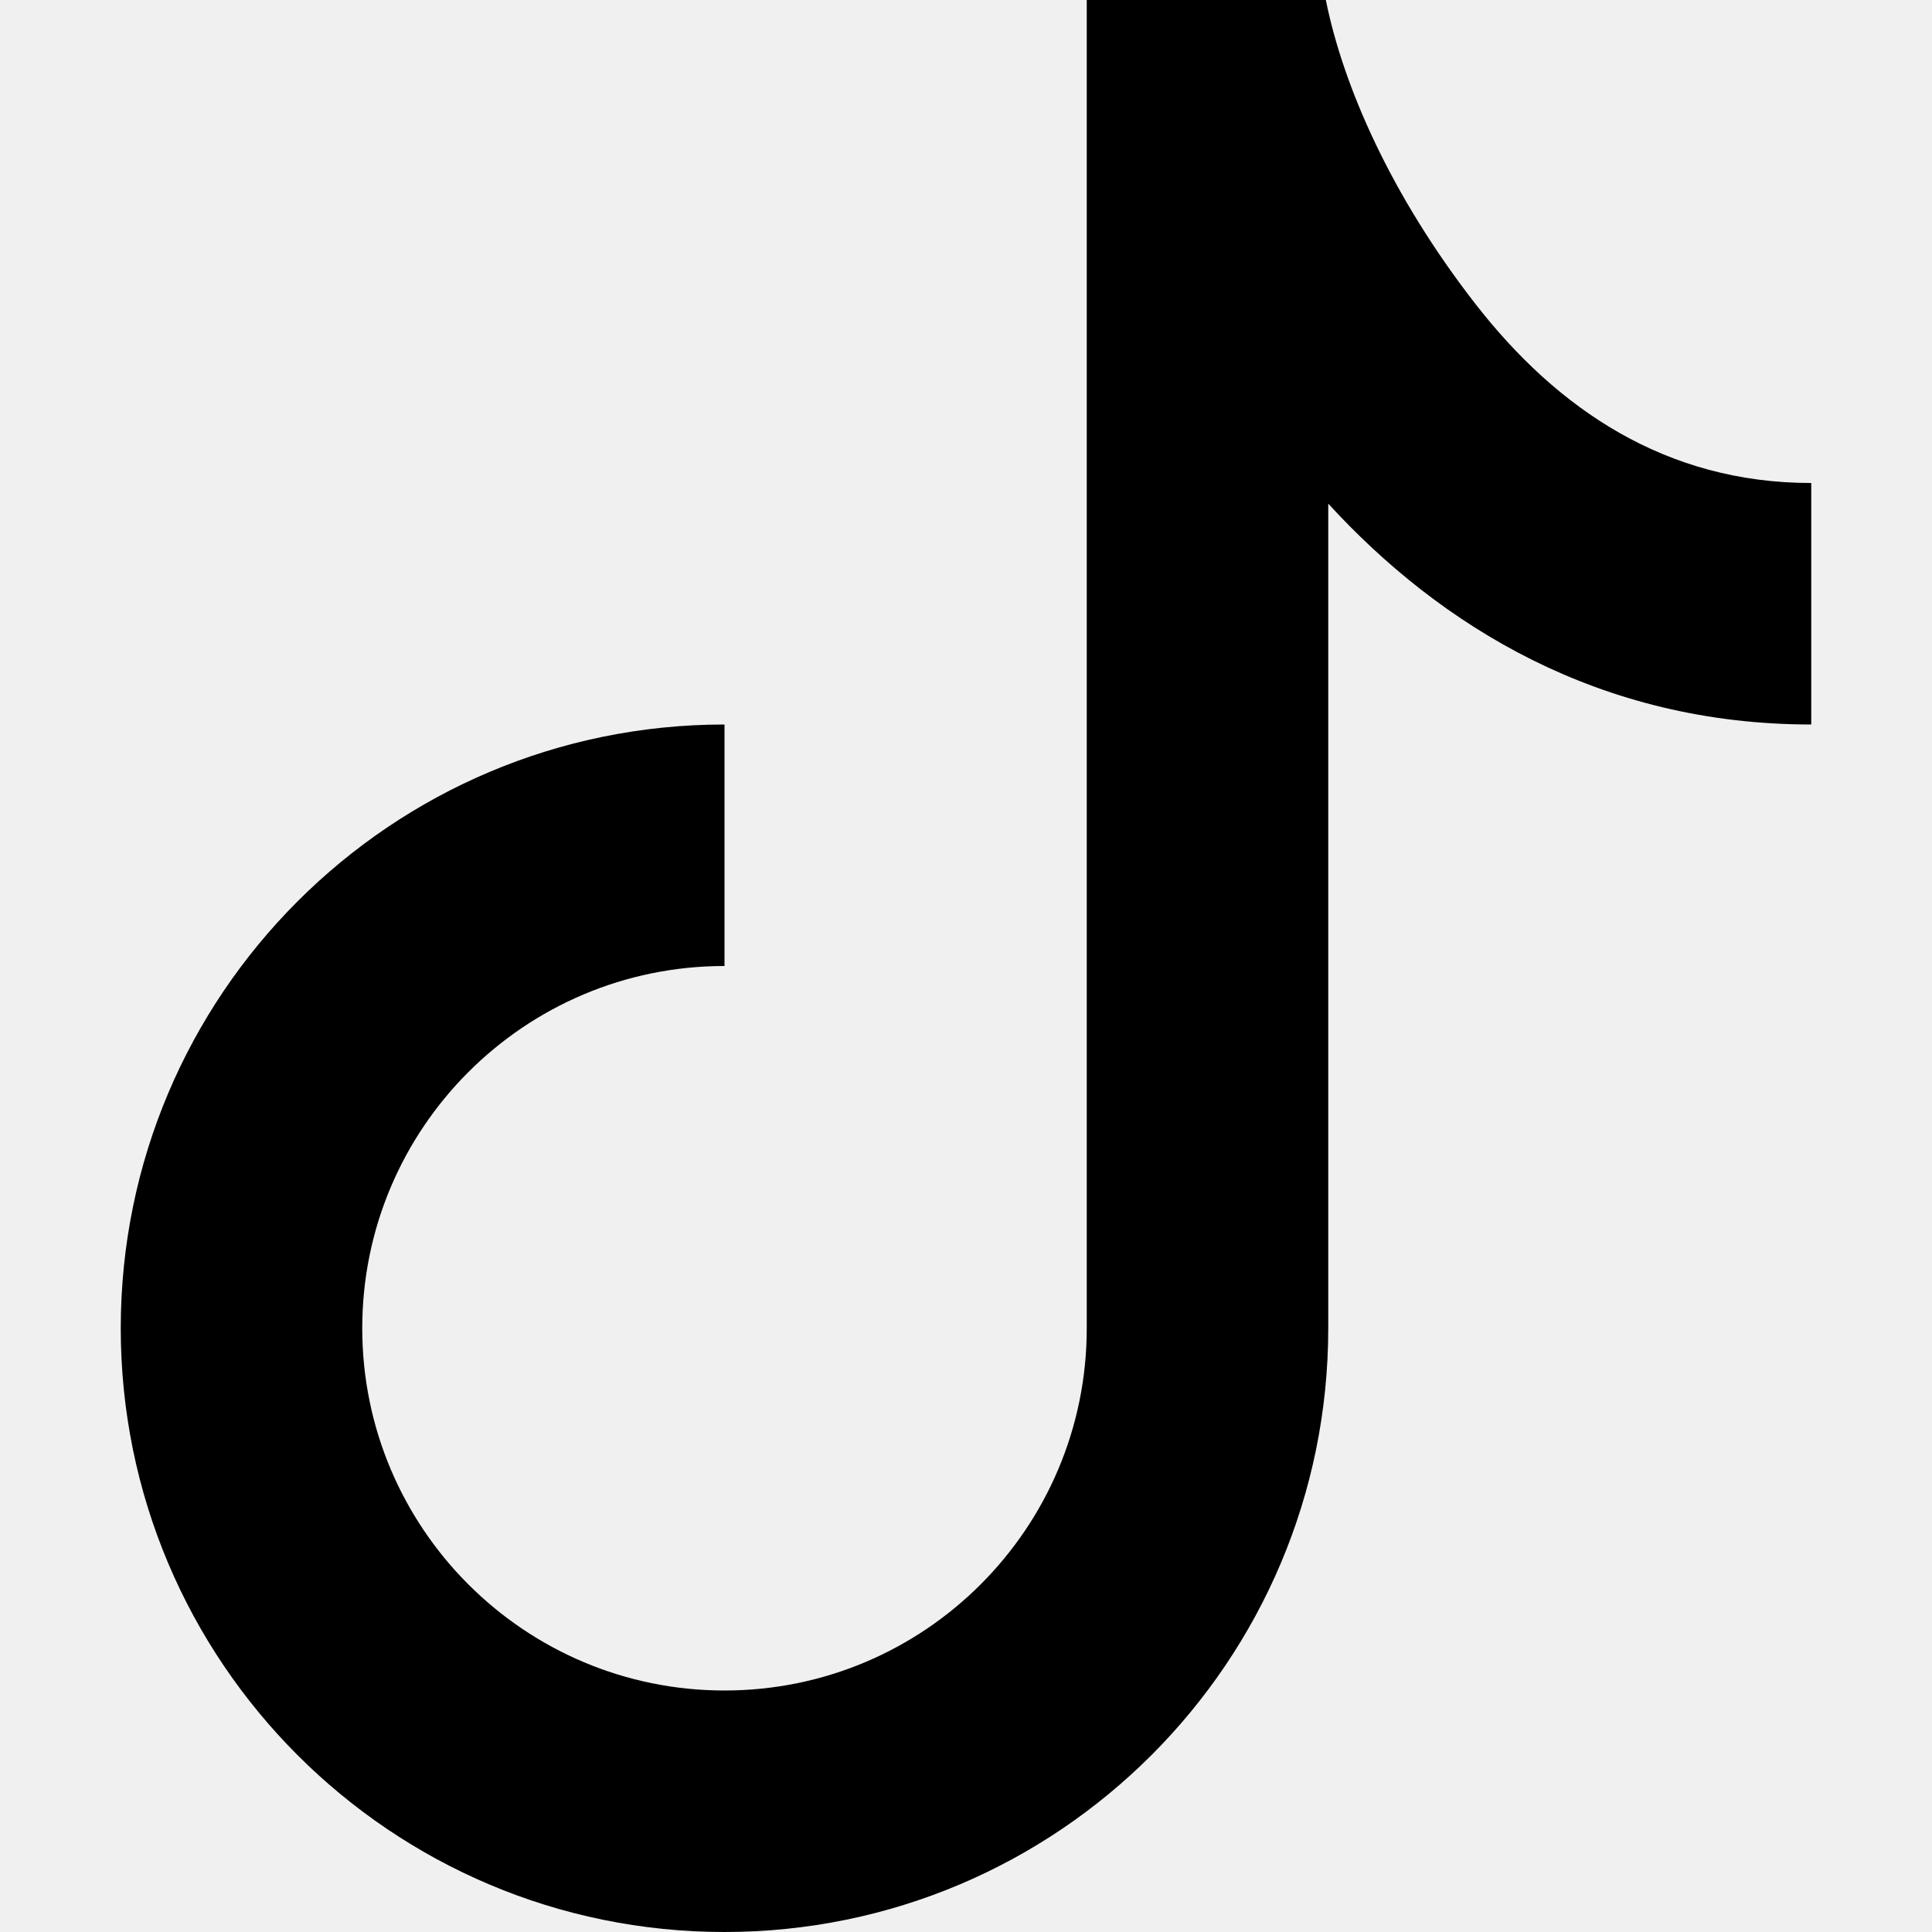
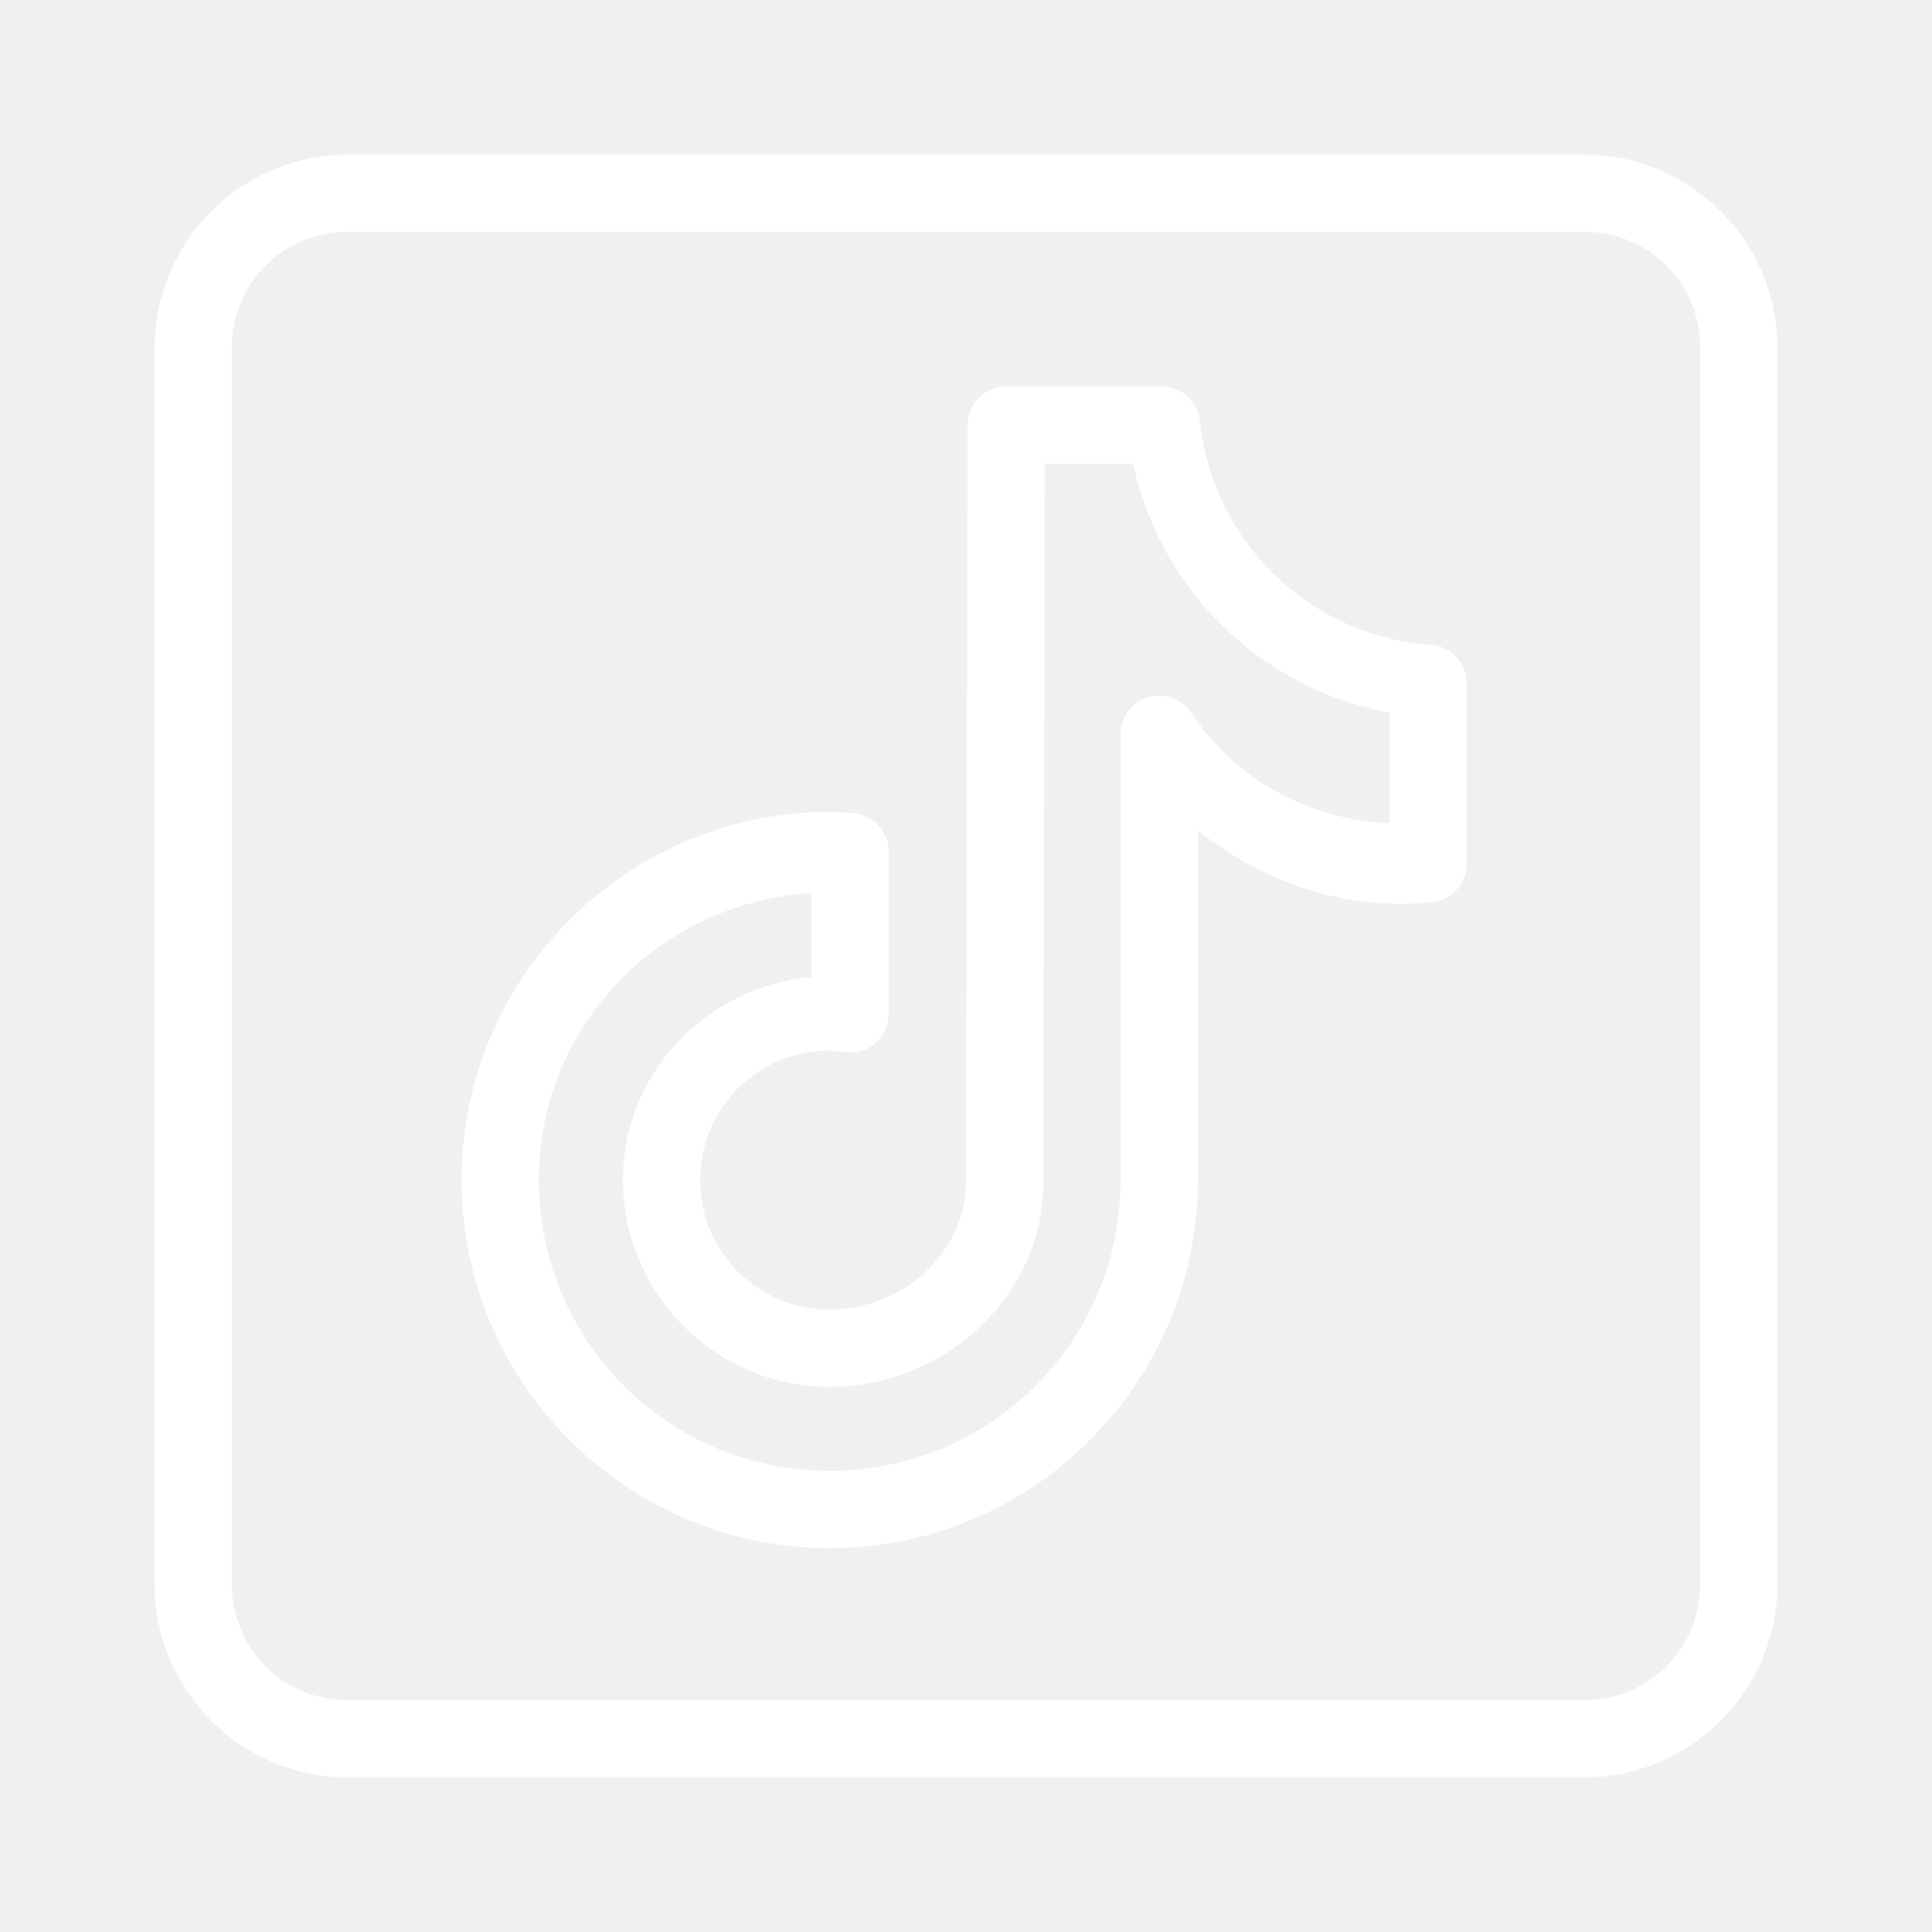
- <svg xmlns="http://www.w3.org/2000/svg" width="16" height="16" fill="currentColor" class="bi bi-tiktok" viewBox="0 0 16 16">
-   <path d="M9 0h1.98c.144.715.54 1.617 1.235 2.512C12.895 3.389 13.797 4 15 4v2c-1.753 0-3.07-.814-4-1.829V11a5 5 0 1 1-5-5v2a3 3 0 1 0 3 3z" />
+ <svg xmlns="http://www.w3.org/2000/svg" fill="#FFFFFF" viewBox="0 0 50 50" width="50px" height="50px">
+   <path d="M 9 4 C 6.25 4 4 6.25 4 9 L 4 41 C 4 43.75 6.25 46 9 46 L 41 46 C 43.75 46 46 43.75 46 41 L 46 9 C 46 6.25 43.75 4 41 4 L 9 4 z M 9 6 L 41 6 C 42.672 6 44 7.328 44 9 L 44 41 C 44 42.672 42.672 44 41 44 L 9 44 C 7.328 44 6 42.672 6 41 L 6 9 C 6 7.328 7.328 6 9 6 z M 26.043 10 A 1 1 0 0 0 25.043 10.998 C 25.043 10.998 25.032 15.873 25.021 20.76 C 25.016 23.203 25.01 25.649 25.006 27.49 C 25.002 29.332 25 30.497 25 30.594 C 25 32.409 23.351 33.893 21.473 33.893 C 19.609 33.893 18.121 32.403 18.121 30.539 C 18.121 28.675 19.609 27.188 21.473 27.188 C 21.536 27.188 21.663 27.208 21.881 27.234 A 1 1 0 0 0 23 26.24 L 23 22.039 A 1 1 0 0 0 22.062 21.041 C 21.907 21.031 21.711 21.012 21.473 21.012 C 16.223 21.012 11.945 25.29 11.945 30.539 C 11.945 35.789 16.223 40.066 21.473 40.066 C 26.722 40.066 31 35.789 31 30.539 L 31 21.49 C 32.455 22.654 34.268 23.391 36.27 23.391 C 36.543 23.391 36.802 23.374 37.051 23.352 A 1 1 0 0 0 37.959 22.355 L 37.959 17.686 A 1 1 0 0 0 37.031 16.688 C 33.887 16.462 31.38 14.012 31.053 10.896 A 1 1 0 0 0 30.059 10 L 26.043 10 z M 27.041 12 L 29.322 12 C 30.049 15.299 32.627 17.814 35.959 18.445 L 35.959 21.311 C 33.82 21.202 31.941 20.135 30.836 18.453 A 1 1 0 0 0 29 19.004 L 29 30.539 C 29 34.708 25.641 38.066 21.473 38.066 C 17.304 38.066 13.945 34.708 13.945 30.539 C 13.945 26.539 17.066 23.363 21 23.107 L 21 25.283 C 18.286 25.536 16.121 27.762 16.121 30.539 C 16.121 33.483 18.528 35.893 21.473 35.893 C 24.402 35.893 27 33.586 27 30.594 C 27 30.643 27.002 29.336 27.006 27.494 C 27.01 25.653 27.016 23.207 27.021 20.764 C 27.031 16.377 27.039 12.849 27.041 12 z" />
</svg>
